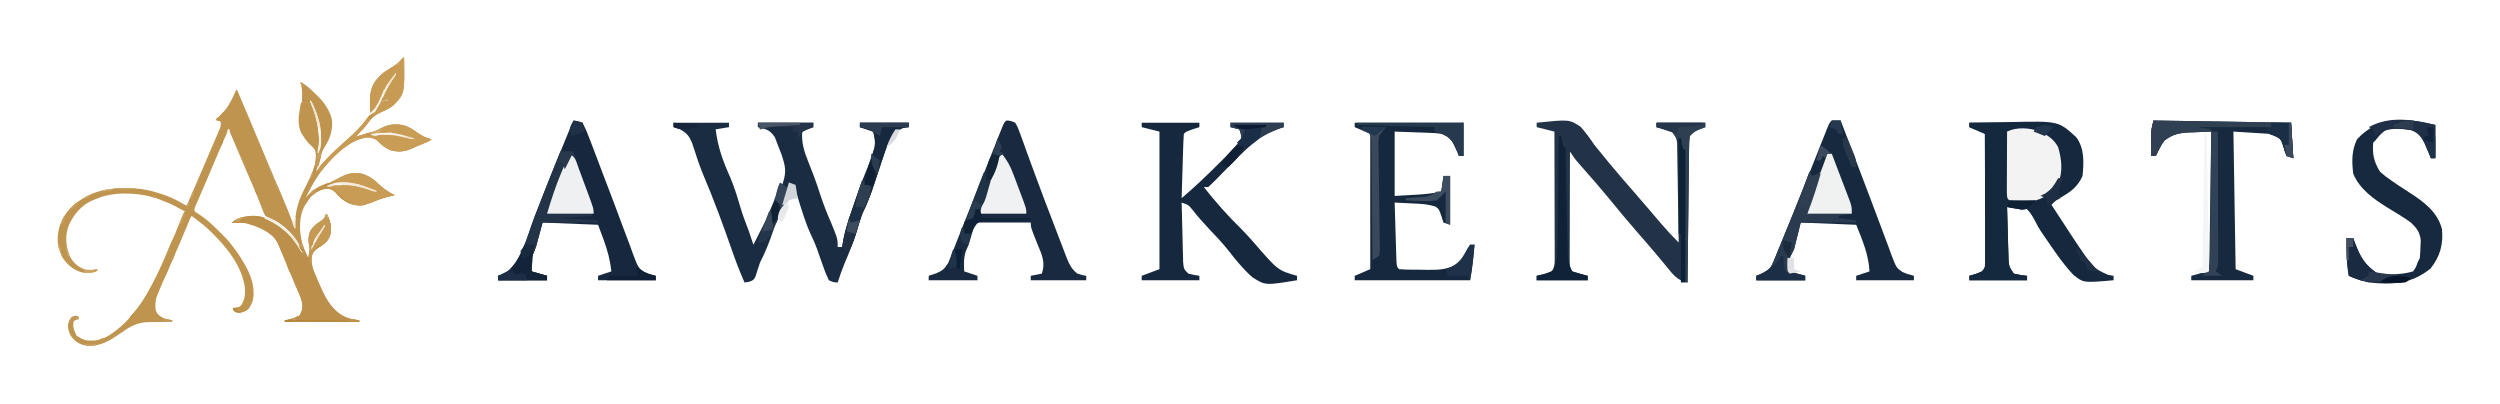
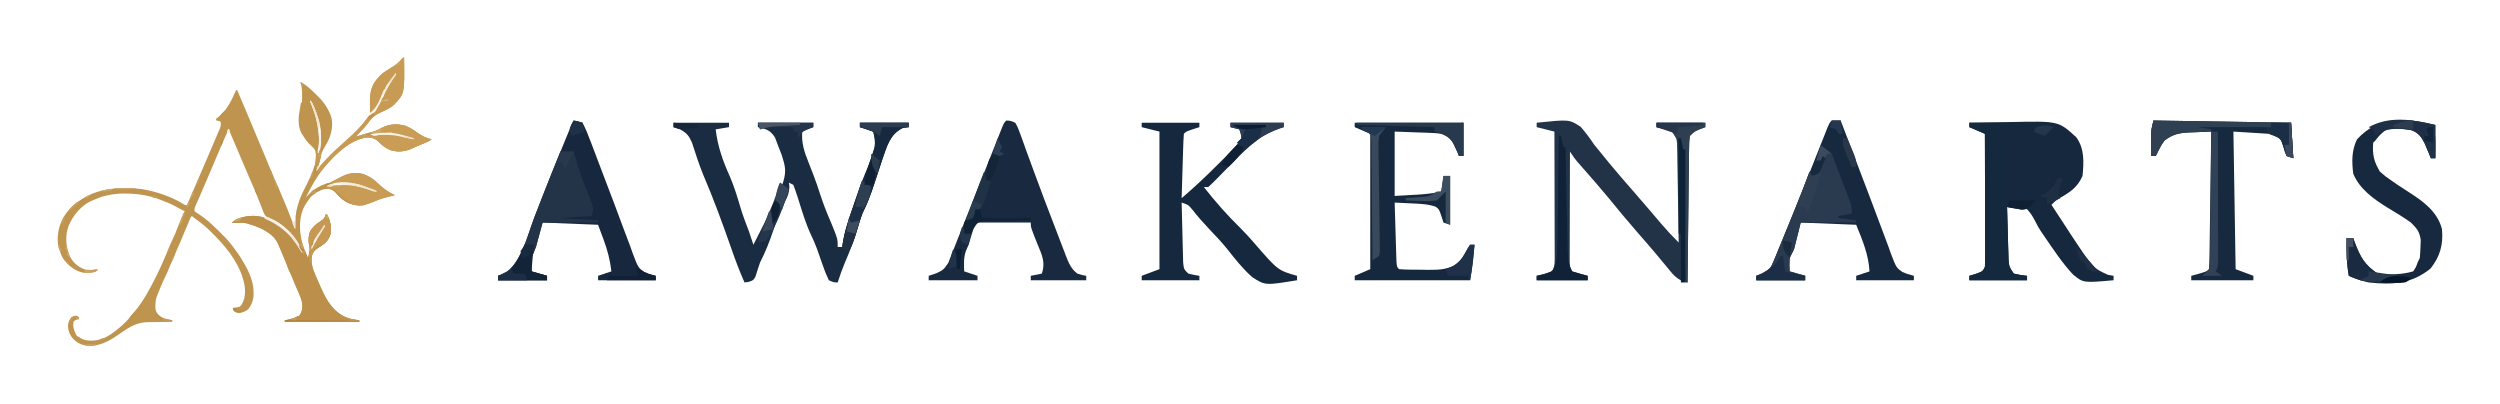
<svg xmlns="http://www.w3.org/2000/svg" viewBox="-34.532 769.698 1126.675 181.865">
  <g transform="translate(62.5019 271.1484) scale(0.65)">
    <path fill="#bf944f" d="M130.147 807h.75c.367 24.776.367 24.776-6.86 32.514-2.702 2.512-6.102 3.92-9.41 5.445-3.137 1.453-5.196 2.739-7.326 5.486q-1.017 1.313-2.037 2.622l-.538.694a39 39 0 0 1-3.845 4.243c-1.182 1.157-2.246 2.418-3.318 3.677a39 39 0 0 0 3.03-.863l.882-.286.934-.302c2.089-.676 4.135-1.276 6.296-1.685 1.928-.409 3.45-1.13 5.15-2.084 5.641-3.15 11.426-4.002 17.72-2.335 3.025 1.113 5.712 2.887 8.31 4.77 3.014 2.169 6.436 3.996 10.112 4.658-1.143.933-2.268 1.505-3.63 2.069l-1.26.527-1.313.54-3.812 1.588a130 130 0 0 0-4.408 1.99c-4.486 1.934-9.512 2.283-14.158.777-3.437-1.386-6.105-3.504-8.64-6.165-2.123-2.017-4.542-2.594-7.387-2.552-11.391 1.076-22.427 11.826-29.428 20.169-5.432 6.653-9.477 13.813-13.23 21.506.196-.235.392-.47.593-.714 3.983-4.631 8.883-7.73 14.787-9.281 2.442-.685 4.516-1.87 6.718-3.113 5.544-3.097 10.608-4.742 17.002-3.498 4.524 1.37 8.091 4.016 11.462 7.243 3.226 3.012 6.828 5.672 10.862 7.49v.375l-.626.119a66 66 0 0 0-14.085 4.38c-1.44.626-2.872 1.086-4.39 1.494l-.935.414c-3.658 1.307-8.469.303-11.932-1.162-3.384-1.73-6.235-4.316-8.647-7.22-1.334-1.478-2.92-2.424-4.929-2.608-4.999-.123-8.922 2.316-12.508 5.707-1.237 1.55-2.306 3.198-3.371 4.869l-.566.873c-4.342 7.602-4.124 17.674-1.948 25.875 1.07 3.662 2.525 7.196 4.012 10.705 1.513-5.992 1.513-5.992.935-8.215-.778-3.238-.718-7.963.938-10.886 1.744-2.742 3.872-4.527 6.6-6.233 2.244-1.448 3.242-2.38 3.886-5.003l1.124.374c.506 1.05.506 1.05.983 2.364l.483 1.307c1.152 3.395 1.46 7.698.196 11.123-.432.87-.432.87-.913 1.686l-.446.816c-1.443 2.21-3.377 3.366-5.57 4.731-2.84 1.8-4.817 3.375-5.594 6.812-.565 5.033.809 9.01 2.809 13.554l.607 1.394q.614 1.407 1.235 2.813.807 1.829 1.603 3.66c3.856 8.767 8.43 16.787 17.588 20.794 2.97 1.143 5.955 1.716 9.116 1.98v1.123H48.125v-1.123l1.098-.18c2.752-.483 5.11-1.05 7.57-2.447.695-.37.695-.37 1.444-.37l.305-.608c.32-.642.664-1.272 1.022-1.894 1.358-3.093.82-6.846-.273-9.95q-.512-1.271-1.053-2.529l-.476-1.18a121 121 0 0 0-2.333-5.35 66 66 0 0 1-1.873-4.542c-.562-1.491-1.163-2.915-1.896-4.33-.814-1.572-1.426-3.162-2.008-4.832a66 66 0 0 0-1.227-3.113q-.827-1.964-1.644-3.933a409 409 0 0 0-1.622-3.858q-.335-.792-.663-1.59c-1.32-3.206-2.596-5.868-5.36-8.096l-1.09-.937c-4.538-3.446-9.224-5.397-14.64-6.928l-1.185-.423c-2.096-.476-4.14-.404-6.282-.373l-1.317.01q-1.6.015-3.2.037c1.019-1.047 1.895-1.803 3.206-2.457l.868-.447c5.548-2.215 12.97-2.901 18.631-.677.942.407 1.85.863 2.762 1.334l1.645.794c3.11 1.54 5.872 3.248 8.468 5.573q.448.384.913.778c5.105 4.435 8.872 9.448 12.195 15.327-1.893-4.432-4.095-8.23-7.116-11.985l-.744-.954c-3.206-3.87-8.612-8.432-13.483-9.861-2.162-.727-3.562-1.382-4.678-3.386-.916-1.904-1.64-3.88-2.373-5.86q-.43-1.1-.865-2.197a584 584 0 0 1-1.747-4.469c-1.047-2.69-2.19-5.334-3.353-7.975a855 855 0 0 1-1.815-4.17l-.384-.886c-1.918-4.428-3.804-8.869-5.693-13.309l-.541-1.27q-1.301-3.054-2.599-6.11a1790 1790 0 0 0-1.931-4.535l-1.441-3.377-.547-1.273-.497-1.17-.443-1.034c-.311-.823-.311-.823-.311-1.572h-.75l-.14.824c-.23 1.032-.553 1.883-.988 2.845l-.476 1.066-.526 1.164-1.145 2.576-.304.684a483 483 0 0 0-3.256 7.578l-1.327 3.136-.36.854a5750 5750 0 0 1-4.978 11.716l-1.693 3.982a929 929 0 0 1-5.152 11.941 478 478 0 0 1-1.582 3.558l-.531 1.202-.452 1.007c-.34 1.008-.436 1.74-.31 2.796.88.775.88.775 2.106 1.544q.678.442 1.352.888l.71.466c4.21 2.838 7.93 6.306 11.562 9.836l.85.825c3.281 3.2 6.496 6.375 9.262 10.036l1.093 1.41c2.337 3.039 4.477 6.128 6.398 9.451l.441.74c3.864 6.476 7.194 13.483 7.166 21.147l.019.996c.003 3.904-1.14 7.33-3.506 10.45-1.871 1.837-3.98 2.511-6.578 2.739-1.441-.13-2.314-.474-3.535-1.24-.749-1.124-.749-1.124-.749-2.248l.904-.071c3.648-.422 3.648-.422 4.925-1.848 2.708-3.839 2.925-8.937 2.305-13.464-2.245-12.826-10.514-24.147-19.37-33.305-.133-.14-.133-.14-.808-.84-3.455-3.57-6.915-6.983-10.92-9.93-.92-.68-1.822-1.38-2.725-2.08q-1.386-1.07-2.775-2.132c-.8.8-1.01 1.297-1.404 2.341-1.147 2.956-2.425 5.856-3.681 8.766a244 244 0 0 0-2.806 6.761c-.576 1.42-1.213 2.812-1.847 4.206-.832 1.846-1.632 3.68-2.294 5.595-.637 1.842-1.495 3.524-2.387 5.255-.565 1.164-1.027 2.332-1.475 3.546a42 42 0 0 1-2.158 4.845c-1.436 2.815-2.651 5.708-3.841 8.634q-.526 1.29-1.057 2.578l-.994 2.425c-.98 2.414-1.246 4.358-1.29 6.94l-.042.931c-.034 2.371.572 3.87 2.055 5.716 2.687 2.617 6.189 3.052 9.738 3.746v1.123l-.752.007q-3.9.037-7.802.091-1.453.02-2.905.032-2.098.02-4.195.053l-1.295.007c-7.659.138-13.203 3.566-19.26 7.875-7.104 5.046-14.7 9.509-23.716 8.415-3.312-.605-5.807-1.796-8.24-4.12l-.652-.62c-2.362-2.492-3.6-6.02-3.55-9.436.227-2.227 1.178-4.052 2.704-5.675 1.384-.922 2.11-.895 3.746-.749.726.492.726.492 1.123 1.124v1.124l-1.24.304c-1.776.572-1.776.572-2.505 1.568-.507 3.002.17 5.565 1.498 8.24l.383.83c.485.884.949 1.01 1.864 1.417l1.077.75c3.658 2.34 9.055 1.99 13.202 1.17 5.305-1.604 10.045-5.074 14.186-8.662l.642-.553c2.498-2.174 4.748-4.422 6.793-7.038a46 46 0 0 1 1.632-1.964c4.67-5.313 8.558-11.494 11.86-17.742.463-.87.937-1.735 1.411-2.599 4.853-8.962 8.855-18.443 12.703-27.875a52 52 0 0 1 1.85-4.003c.92-1.798 1.634-3.648 2.344-5.539.571-1.505 1.19-2.988 1.815-4.472q.607-1.45 1.197-2.906l.354-.87q.346-.852.69-1.705c.477-1.17.949-2.202 1.652-3.257l-.833-.318a23 23 0 0 1-2.69-1.34l-.93-.527-.978-.554c-2.532-1.417-5-2.67-7.743-3.628a35 35 0 0 1-2.296-.916c-8.1-3.513-17.013-4.874-25.775-4.89l-.877-.005c-4.064-.01-7.84.433-11.81 1.316l-1.308.288c-2.022.459-3.865 1.056-5.734 1.952-.861.4-1.733.715-2.626 1.037-7.864 3.149-13.638 10.1-16.924 17.697-2.632 6.92-1.995 14.737.959 21.429 2.239 4.326 5.725 7.261 10.277 8.908 2.812.704 5.782.503 8.614 0v.749c-2.872 1.915-6.406 1.77-9.737 1.498-5.88-1.23-10.376-4.879-13.84-9.64-1.206-1.92-1.965-3.934-2.64-6.09l-.413-1.141c-1.56-5.601-.792-12.694 1.537-17.96l.48-1.174c3.909-8.704 11.678-14.45 20.119-18.302l.961-.452c2.019-.881 4.127-1.453 6.249-2.03q.418-.114.85-.234c5.11-1.331 10.126-1.543 15.371-1.52l1.004.001c4.913.018 9.704.164 14.516 1.239l.872.189c8.52 1.898 17.441 5.13 24.834 9.798.886.5.886.5 2.01.5q4.406-10.144 8.758-20.311l2.634-6.149 1.419-3.31q1.83-4.275 3.67-8.547a1928 1928 0 0 0 3.513-8.204q.57-1.34 1.146-2.675.674-1.57 1.331-3.145l.378-.864c.75-1.832.804-2.969.371-4.847l-2.996-.75v-1.123c.674-.581.674-.581 1.615-1.24 5.97-4.63 9.233-11.875 12.242-18.61h.75c2.44 5.65 4.848 11.311 7.21 16.994q2.954 7.112 5.945 14.209l.752 1.784 1.11 2.636a6687 6687 0 0 1 3.488 8.29l.618 1.47c.9 2.14 1.796 4.28 2.652 6.438.63 1.588 1.31 3.15 2.007 4.71.758 1.706 1.472 3.406 2.083 5.173.637 1.818 1.475 3.48 2.356 5.192 1.097 2.254 2.007 4.587 2.944 6.912.355.87.725 1.732 1.097 2.595.734 1.712 1.452 3.432 2.171 5.15.16.383.322.766.488 1.16a134 134 0 0 1 2.576 6.652 37 37 0 0 0 1.337 3.12c.54 1.134.954 2.174 1.24 3.394l.01-.758c.091-5.175.348-10.01 1.863-14.972l.241-.825c1.153-3.9 2.68-7.45 4.56-11.048 2.58-5.017 5.04-10.103 6.81-15.467q.146-.433.3-.878c.86-3.044 1.065-7.162.16-10.205-1.07-1.85-2.817-3.254-4.342-4.727-1.7-1.798-3.025-3.832-4.358-5.913l-.606-.909c-2.89-5.38-2.32-11.73-1.175-17.49.264-1.357.474-2.703.657-4.073h.75q.03-2.235.046-4.471l.02-1.268c.013-2.445-.158-4.64-.816-6.995l-.374-1.498c3.793 1.77 6.888 4.786 9.877 7.655q.6.577 1.209 1.147c4.116 3.864 7.246 8.071 9.513 13.295l.386.877c1.996 5.407.872 12.053-1.448 17.177-.865 1.806-1.765 3.59-2.865 5.265-1.584 2.444-2.28 4.74-2.862 7.58-.624 2.941-1.355 5.672-2.575 8.427.169-.219.338-.437.51-.662 3.039-3.872 6.393-7.395 9.86-10.878l.795-.8a87 87 0 0 1 4.605-4.272 120 120 0 0 0 3.144-2.864 138 138 0 0 1 3.9-3.517c1.56-1.36 3.04-2.79 4.504-4.254l.792-.794c2.314-2.341 4.386-4.797 6.36-7.434 2.097-2.747 2.097-2.747 3.71-3.547 2.442-1.369 3.605-4.288 4.891-6.67l.454-.823c2.777-5.042 2.777-5.042 3.666-7.44 1.801-4.779 4.827-9.027 7.865-13.086-1.49 1.36-2.591 2.946-3.745 4.588l-.59.824a35.4 35.4 0 0 0-3.155 5.45h-.75l-.266.886c-1.85 5.216-4.518 11.473-8.722 15.218h-.75a654 654 0 0 1-.06-5.353q-.009-.908-.024-1.816c-.109-6.898 1.046-12.273 5.958-17.427l.868-.872.729-.755c2.07-1.997 4.457-3.394 6.912-4.862 3.088-1.85 5.669-3.729 7.936-6.554z" />
    <path fill="#bc904b" d="m76.59 915.614 1.123.374c.506 1.05.506 1.05.983 2.364l.483 1.307c1.152 3.395 1.46 7.698.196 11.123-.432.87-.432.87-.913 1.686l-.446.816c-1.443 2.21-3.377 3.366-5.57 4.731-2.84 1.8-4.817 3.375-5.594 6.812-.565 5.033.809 9.01 2.809 13.554l.607 1.394q.615 1.407 1.235 2.813.807 1.828 1.603 3.66c3.856 8.767 8.43 16.787 17.588 20.794 2.97 1.143 5.955 1.716 9.116 1.98v1.123H48.125v-1.123c.362-.06.725-.12 1.098-.18 2.752-.483 5.11-1.05 7.57-2.447.695-.37.695-.37 1.444-.37l.305-.608c.32-.642.664-1.272 1.022-1.894 1.358-3.093.82-6.846-.273-9.95q-.512-1.271-1.054-2.529l-.475-1.18a121 121 0 0 0-2.333-5.35 66 66 0 0 1-1.873-4.542c-.562-1.491-1.163-2.915-1.896-4.33-.814-1.572-1.426-3.162-2.008-4.832a66 66 0 0 0-1.227-3.113q-.827-1.964-1.644-3.933a409 409 0 0 0-1.622-3.858q-.335-.792-.663-1.59c-1.32-3.206-2.596-5.868-5.36-8.096l-1.09-.937c-4.538-3.446-9.224-5.397-14.64-6.928l-1.185-.423c-2.096-.476-4.14-.404-6.282-.373l-1.317.01q-1.6.015-3.2.037c1.019-1.047 1.895-1.803 3.206-2.457l.868-.447c5.548-2.215 12.97-2.901 18.631-.677.942.407 1.85.863 2.762 1.334l1.645.794c3.11 1.54 5.872 3.248 8.468 5.573q.448.384.913.778c5.105 4.435 8.872 9.448 12.195 15.327l-.423-.767-.536-1.012-.54-1c-.403-1.044-.398-1.442.001-2.465l.445 1.264c.31.736.31.736.679 1.358l.913.351c1.32.548 1.545 1.289 2.115 2.555a93 93 0 0 1 1.466 3.836c1.513-5.992 1.513-5.992.935-8.215-.778-3.238-.718-7.963.938-10.886 1.744-2.742 3.872-4.527 6.6-6.233 2.244-1.448 3.242-2.38 3.886-5.003" />
    <path fill="#c79b54" d="M130.147 807h.75c.367 24.776.367 24.776-6.86 32.514-2.702 2.512-6.102 3.92-9.41 5.445-3.137 1.453-5.196 2.739-7.326 5.486q-1.017 1.313-2.037 2.622l-.538.694a39 39 0 0 1-3.845 4.243c-1.182 1.157-2.246 2.418-3.318 3.677a39 39 0 0 0 3.03-.863l.882-.286.934-.302c2.089-.676 4.135-1.276 6.296-1.685 1.928-.409 3.45-1.13 5.15-2.084 5.641-3.15 11.426-4.002 17.72-2.335 3.025 1.113 5.712 2.887 8.31 4.77 3.014 2.169 6.436 3.996 10.112 4.658-1.143.933-2.268 1.505-3.63 2.069l-1.26.527-1.313.54-3.812 1.588a130 130 0 0 0-4.408 1.99c-4.486 1.934-9.512 2.283-14.158.777-3.437-1.386-6.105-3.504-8.64-6.165-2.123-2.017-4.542-2.594-7.387-2.552-11.569 1.093-22.632 12.052-29.674 20.54l-.504.614c-1.993 2.399-1.993 2.399-3.49 2.544l-.75-.75c.07-1.556 1.178-2.603 2.154-3.721l.58-.67c3.813-4.323 7.94-8.487 12.313-12.245 1.064-.92 2.09-1.88 3.118-2.839a138 138 0 0 1 3.9-3.517c1.56-1.36 3.04-2.79 4.504-4.254l.792-.794c2.314-2.341 4.386-4.797 6.36-7.434 2.097-2.747 2.097-2.747 3.71-3.547 2.442-1.369 3.605-4.288 4.891-6.67l.454-.823c2.777-5.042 2.777-5.042 3.666-7.44 1.801-4.779 4.827-9.027 7.865-13.086-1.49 1.36-2.591 2.946-3.745 4.588l-.59.824a35.4 35.4 0 0 0-3.155 5.45h-.75l-.266.886c-1.85 5.216-4.518 11.473-8.722 15.218h-.75a654 654 0 0 1-.06-5.353q-.009-.908-.024-1.816c-.109-6.898 1.046-12.273 5.958-17.427l.868-.872.729-.755c2.07-1.997 4.457-3.394 6.912-4.862 3.088-1.85 5.669-3.729 7.936-6.554z" />
    <path fill="#c89c55" d="M109.548 891.27c1.305 1.067 2.528 2.205 3.745 3.37 3.226 3.012 6.828 5.672 10.862 7.49v.375l-.626.119a66 66 0 0 0-14.085 4.38c-1.44.626-2.872 1.086-4.39 1.494l-.935.414c-3.658 1.307-8.469.303-11.932-1.162-3.059-1.564-5.826-3.87-8.037-6.485-2.295-2.71-4.502-3.207-7.935-3.629v-.374h2.247v-.75h-1.498v-.748l4.12-1.498-1.498-.75c2.247-1.123 2.247-1.123 2.953-1.474a277 277 0 0 0 3.867-1.962l.789-.405q.75-.385 1.498-.778c6.966-3.555 14.626-1.924 20.855 2.372" />
    <path fill="#c99d56" d="m138.991 858.248.894.648c3.014 2.169 6.436 3.996 10.112 4.658-1.143.933-2.268 1.505-3.63 2.069l-1.26.527-1.313.54a1923 1923 0 0 0-3.812 1.588 130 130 0 0 0-4.408 1.99c-4.486 1.934-9.512 2.283-14.158.777-3.448-1.39-6.091-3.519-8.65-6.167-2.133-2.055-4.497-2.432-7.338-2.822v-.375l3.746-.749-1.498-.749 1.498-.374v-.75l-.75-.374.69-.222c2.536-.865 4.88-1.956 7.237-3.217 7.554-3.944 16.004-1.65 22.64 3.002" />
    <path fill="#c59953" d="m76.59 915.614 1.123.374c.506 1.05.506 1.05.983 2.364l.483 1.307c1.152 3.395 1.46 7.698.196 11.123-.432.87-.432.87-.913 1.686l-.446.816c-1.443 2.21-3.377 3.367-5.57 4.731-2.86 1.805-4.732 3.397-5.594 6.812a28.6 28.6 0 0 0-.375 4.494l-1.123-.374q-.11-1.755-.21-3.511l-.065-1.01-.055-.965-.053-.892c.008-.738.008-.738.383-1.487.084-2.284.084-2.284-.186-3.362-.802-3.215-.71-7.967.935-10.87 1.744-2.742 3.872-4.527 6.6-6.233 2.244-1.448 3.242-2.38 3.886-5.003" />
    <path fill="#f7f1e8" d="M35.017 917.112c5.12 1.743 9.368 4.356 13.483 7.865l.875.723c4.848 4.12 8.715 9.864 11.11 15.756l-.375.75c-1.082-1.607-2.158-3.212-3.16-4.87-5.266-8.459-12.714-14.139-21.559-18.352q-.75-.371-1.498-.749h1.124z" />
    <path fill="#f5edde" d="M112.17 899.509c-1.338.476-2.108.268-3.426-.205l-1.134-.396-1.199-.429c-5.724-1.979-11.157-3.164-17.228-3.16h-1.05c-2.116.015-4.09.181-6.16.652-1.537.289-3.077.228-4.634.167.913-.914 1.655-1.117 2.879-1.521l1.151-.388c10.54-2.937 21.157 1.427 30.8 5.28" />
    <path fill="#f7f2e6" d="M65.728 836.588c1.591 1.4 2.16 3.347 2.95 5.267l.504 1.22c1.373 3.388 2.504 6.795 3.288 10.367l.208.907c.615 2.959.665 5.863.658 8.877l.018 1.482c.001 2.714-.19 4.96-1.259 7.46l-.374 1.124h-.75c-.063-1.487-.001-2.741.37-4.184.41-1.783.51-3.472.496-5.296l-.005-.979c-.153-8.643-2.442-16.956-5.859-24.842-.245-.654-.245-.654-.245-1.403" />
    <path fill="#f8f2e7" d="M125.278 817.487c0 1.255-.164 1.494-.864 2.484l-.563.812-.61.87c-1.584 2.318-3.05 4.652-4.353 7.14l-.405.773c-.803 1.564-1.506 3.156-2.193 4.775-1.408 3.062-2.951 6.054-4.729 8.918l-.787 1.272c-.938 1.151-1.736 1.613-3.099 2.17l-.374-1.499 1.025-.787c4.26-3.567 6.439-10.405 8.713-15.318h.749l.082-.782c.376-1.402 1.122-2.405 1.978-3.548.082-.114.082-.114.501-.686q.775-1.053 1.559-2.1l.506-.681a506 506 0 0 1 2.864-3.813" />
    <path fill="#f7f1e7" d="M116.664 858.849h1.48c4.917.06 9.544 1.088 14.25 2.458l1.064.31c1.55.458 3.069.919 4.554 1.562-.936.469-1.263.33-2.273.11l-.925-.198-.968-.216-.943-.202c-1.45-.315-2.892-.647-4.33-1.017-3.79-.931-7.53-1.165-11.417-1.168l-1.086-.001c-1.503.012-2.819.067-4.275.445-1.645.089-2.685.047-4.12-.749 3-1.126 5.802-1.34 8.99-1.334" />
    <path fill="#c49a56" d="M72.095 871.42h.75c1.066 2.207.524 3.877-.071 6.132l-.252 1.03a47 47 0 0 1-1.925 5.946l-.375-1.124-1.123.375c-.047-2.765-.047-2.765.176-3.862.246-1.248.326-2.477.409-3.746l.095-1.423.069-1.082 1.873-.374z" />
    <path fill="#b17e30" d="M53.369 988.647v.375l46.441.374v.375H48.5v-.375c1.699-.544 3.064-.837 4.869-.749" />
    <path fill="#f2e8d7" d="M65.728 836.588c1.591 1.4 2.16 3.347 2.95 5.267l.502 1.216c.988 2.442 1.89 4.887 2.611 7.421l.236.81c.421 1.593.454 2.79.068 4.387l-.21 1.077-.164.796h-.375l-.098-.884c-.826-6.574-2.644-12.616-5.275-18.687-.245-.654-.245-.654-.245-1.403" />
    <path fill="#f2e9d7" d="m75.466 923.104.749.375-.783 1.264c-3.06 4.961-6.063 9.952-8.58 15.215-.49-1.116-.347-1.584.03-2.77q.316-.75.648-1.49c.06-.132.06-.132.355-.8 1.2-2.59 2.797-4.794 4.51-7.06 1.112-1.518 2.084-3.133 3.07-4.734" />
    <path fill="#f4eddd" d="M125.278 817.487c0 1.255-.164 1.494-.864 2.484l-.563.812-.61.87c-2.213 3.233-4.074 6.567-5.828 10.066l-.465.928-.284.57-1.123-.374c.415-1.306.847-2.538 1.498-3.746h.749l.082-.782c.376-1.402 1.122-2.405 1.978-3.548l.501-.686q.775-1.053 1.559-2.1l.506-.681a506 506 0 0 1 2.864-3.813" />
    <path fill="#faf7f1" d="m117.273 858.99 1.572.015q1.906.02 3.812.055c-1.114.636-1.94.847-3.218.877l-.983.034-1.02.025c-3.85.095-3.85.095-5.64.937-1.654.115-2.68.044-4.12-.75 3.17-1.257 6.243-1.257 9.597-1.194" />
    <path fill="#f1e7d7" d="M52.994 930.22c1.543.515 2.053 1.572 2.903 2.88l.496.755c1.557 2.413 3.032 4.926 4.092 7.601l-.375.75c-1.082-1.607-2.158-3.212-3.16-4.87-.889-1.445-1.922-2.746-3-4.053-.616-.864-.977-1.692-1.33-2.688z" />
    <path fill="#f3e6d0" d="M95.316 894.266c2.318.195 4.34.588 6.531 1.357l.86.295c3.19 1.104 6.33 2.339 9.463 3.59-1.338.477-2.108.27-3.426-.204l-1.135-.396-1.198-.429c-3.303-1.147-6.517-2.131-9.971-2.715l.374-.75z" />
    <path fill="#cea667" d="M-81.837 953.816v.749c-2.926 1.95-6.369 1.577-9.738 1.498 1.026-1.24 1.536-1.828 3.163-2.042l1.379.076c1.843.085 3.39-.281 5.196-.281" />
    <path fill="#c0934b" d="M80.335 897.636c1.526.515 2.498 1.203 3.675 2.294l.999.915c.944.911.944.911 1.641 1.694 2.3 2.574 5.21 3.788 8.291 5.21q.752.37 1.499.749c-4.781-.228-8.42-2.963-11.614-6.436q-.632-.75-1.256-1.507c-.954-1.044-2.066-1.757-3.235-2.544z" />
    <path fill="#d0ab69" d="m114.417 856.063 1.124.75-1.873 1.498 7.116.374v.375l-.824.028-3.717.136-1.296.044-1.258.048-1.154.041c-1.14.08-2.238.246-3.361.452v-.75l-.75-.374.836-.288c.365-.13.73-.258 1.108-.39l1.092-.383c1.066-.43 1.99-.944 2.957-1.56" />
    <path fill="#fcfbf8" d="m87.076 894.266.375.749c-3.397.662-6.635 1.289-10.112 1.123 2.561-2.562 6.413-1.981 9.737-1.872" />
    <path fill="#c3944c" d="M110.297 844.828c.375 1.123.375 1.123.164 1.825-.781 1.155-1.658 1.84-2.786 2.669h-1.123l-1.124.749c0-1.538.437-1.883 1.498-2.996a55 55 0 0 1 3.371-2.247" />
    <path fill="#c49a58" d="M-70.226 897.636h14.98v.375c-10.018 1.049-10.018 1.049-14.98 0z" />
    <path fill="#c59b58" d="m68.35 898.385 1.498.75v1.498c-1.124.842-1.124.842-2.247 1.498l-1.498-1.124c.521-1.261 1.115-1.867 2.247-2.622" />
    <path fill="#c79d57" d="m-95.694 907 .749.374v.75c-.59.58-.59.58-1.382 1.24a44 44 0 0 0-2.668 2.434c-.82.82-.82.82-1.943 1.569l-.374-1.124 1.756-1.78.987-1A34 34 0 0 1-95.694 907" />
    <path fill="#eee3ce" d="M65.728 836.588c1.516 1.35 2.096 3.13 2.88 4.962q.231.52.471 1.055c.845 1.961 1.347 3.456 1.143 5.593-.782-.782-.938-1.151-1.26-2.178l-.278-.863-.287-.914c-.766-2.377-1.616-4.639-2.669-6.906z" />
    <path fill="#f0e7d6" d="M55.241 917.86h.375v7.866c-1.096-.548-1.146-1.274-1.545-2.411-.132-.37-.265-.74-.4-1.122-.302-.961-.302-.961-.302-1.71h1.498z" />
    <path fill="#b98c44" d="M12.17 980.782h3.371l-1.498 1.498c.962.481 1.785.498 2.856.585l1.138.095.875.07c-1.402.934-2.083.889-3.745.748-1.427-.511-2.066-.768-2.763-2.13z" />
    <path fill="#f1e5cf" d="m75.466 923.104.749.375q-.98 1.628-1.966 3.254l-.558.926c-.948 1.562-1.903 3.041-3.094 4.434-.297-.601-.297-.601-.375-1.498a23 23 0 0 1 1.756-2.364c1.352-1.64 2.474-3.254 3.488-5.127" />
    <path fill="#fbfaf6" d="M72.095 854.94c.962 1.439.834 2.926.796 4.588l-.01.846q-.015 1.027-.037 2.056l-.749.375c-.912-6.041-.912-6.041 0-7.865" />
    <path fill="#c69e5d" d="M60.11 935.838c.735 1.313 1.108 2.672 1.498 4.12-2.09-.546-2.09-.546-2.785-1.451-.248-.937-.233-1.41.164-2.294z" />
    <path fill="#c7a062" d="M-91.2 1005.5h8.24l-.375 1.125q-1.545.044-3.09.07l-.882.028-.856.011-.784.018c-.755-.127-.755-.127-2.253-1.251" />
    <path fill="#c49b5b" d="M40.635 890.895c.831.832 1.062 1.436 1.474 2.528.438 1.14.888 2.19 1.451 3.277l.445.936-.374.75-1.124-.375a27 27 0 0 1-1.006-2.739l-.256-.769c-.41-1.275-.61-2.255-.61-3.608" />
    <path fill="#c69d5b" d="M-104.683 916.737c.512 1.39.234 2.259-.258 3.629l-.378 1.104c-.488.885-.488.885-1.291 1.197l-.695.063c.617-2.13 1.607-4.033 2.622-5.993" />
    <path fill="#cba361" d="m-23.036 917.112.75.749c-.126 1.804-.753 3.248-1.499 4.869l-1.123-.375c.578-1.768 1.153-3.527 1.872-5.243" />
    <path fill="#c8a365" d="M19.286 918.235h-1.123v.75l-1.498.749.374.749h-2.996v-1.124q.886-.394 1.779-.772l1-.435c1.024-.308 1.479-.282 2.464.083" />
    <path fill="#b98d45" d="M82.207 893.891c-1.623 1.082-3.26 1.962-5.243 1.756l-.75-.258c.375-.749.375-.749 1.101-1.17 1.633-.467 3.206-.387 4.892-.328" />
    <path fill="#c29959" d="m-36.144 987.898.74.15c1.747.354 3.492.696 5.252.974v.374h-6.367z" />
    <path fill="#ceab70" d="M-71.35 898.385c-.655.585-.655.585-1.498 1.124-.796-.164-.796-.164-1.498-.375l-.75.75v-.75l-1.03.422c-1.216.327-1.216.327-2.041-.026q-.333-.194-.673-.396 1.45-.297 2.902-.585l.828-.172c1.388-.271 2.41-.403 3.76.008" />
    <path fill="#ecddc2" d="M125.278 817.487c0 1.258-.185 1.537-.875 2.544l-.552.808-.586.838-.576.85c-1.067 1.543-1.067 1.543-1.53 2.076h-.75c.518-1.499 1.214-2.552 2.224-3.769.907-1.1 1.8-2.2 2.645-3.347" />
    <path fill="#c19553" d="m96.908 988.624.845.113q1.03.139 2.057.284v.375h-7.865c.375-.75.375-.75 1.056-.991 1.318-.214 2.597.033 3.907.219" />
    <path fill="#f4ecdf" d="m35.017 917.112 2.996 1.123-.375 1.499-3.745-1.124 1.124-.375z" />
    <path fill="#c9a261" d="M-15.17 898.76c.55 1.652.163 2.882-.375 4.494h-.749l-.375 1.498h-.749c.655-2.047 1.37-4.029 2.248-5.992" />
    <path fill="#c29a5d" d="m56.365 987.523-.375 1.873h-3.745v-1.123q.817-.298 1.639-.585c.304-.11.608-.218.921-.33.81-.209.81-.209 1.56.165" />
    <path fill="#c99c54" d="M-81.837 953.816v.749c-1.17.78-1.325.838-2.626.74l-.86-.059-.891-.073c-.299-.02-.597-.042-.905-.064q-1.104-.08-2.208-.17v-.374l1.025-.07c.221-.014.221-.014 1.339-.094l1.33-.092c1.361-.137 2.407-.493 3.796-.493" />
    <path fill="#bd8d44" d="m69.099 881.531.14.726.234.773.75.374c-.281 1.78-.281 1.78-1.124 2.622l-.75-.375.165-1.638.092-.922c.118-.81.118-.81.493-1.56" />
    <path fill="#b68335" d="M53.369 988.647v.375l3.37.374v.375H48.5v-.375c1.7-.544 3.065-.837 4.87-.749" />
    <path fill="#c1974f" d="M12.92 920.108c1.048.014 1.888.09 2.902.281l.791.129c.643.105 1.284.221 1.924.34v.374l-7.116.374z" />
    <path fill="#b5863d" d="M58.237 936.587c.75 1.124.75 1.124 1.054 1.896.6.98 1.247 1.137 2.317 1.475l-.749 1.873c-1.25-1.121-1.975-2.194-2.622-3.745z" />
    <path fill="#bd9042" d="m73.219 936.587.749.375c-1.983 1.395-3.967 2.787-5.993 4.12.906-2.306 3.137-3.421 5.244-4.495" />
    <path fill="#c9a364" d="m-18.541 906.625 1.123.375c-.452 1.66-.942 2.614-2.247 3.745l-.749-1.124.515-.445c.712-.794 1.007-1.551 1.358-2.551" />
    <path fill="#ecdabe" d="m132.131 861.414 1.012.267c.381.085.761.17 1.153.256l1.188.283 1.2.28.954.305.374.75-7.865-1.499c1.124-.75 1.124-.75 1.984-.642" />
    <path fill="#d6b783" d="M120.41 836.213c-1.275.85-1.935.886-3.442.984l-1.233.085-.943.055.374-1.124q.994-.109 1.99-.21l1.119-.119c1.01-.045 1.01-.045 2.134.33" />
    <path fill="#ba8d46" d="m-41.013 984.153.494.439c1.4 1.224 2.805 2.31 4.375 3.306-1.124.375-1.124.375-1.767.054-2.339-1.749-2.339-1.749-3.102-3.05z" />
    <path fill="#c99e5a" d="m-43.635 902.505 1.452.328.816.184c.729.237.729.237 1.478.986-1.608.473-2.576.236-4.12-.374z" />
    <path fill="#eee4d3" d="m82.582 894.64-1.873.75v.748h-3.37c.757-.757 1.22-1.002 2.2-1.381l.77-.309c.891-.21 1.413-.095 2.273.192" />
    <path fill="#c69b58" d="m-99.44 986.774 1.124.375q-.427.66-.866 1.31l-.487.738-.52.574h-1.123c.444-1.264.852-2.115 1.872-2.997" />
    <path fill="#cfa86a" d="M-102.81 940.707c.88.88 1.022 1.482 1.357 2.669l.296 1.033.22.793c-1.124-.375-1.124-.375-1.593-1.264-.28-.984-.28-.984.094-2.107l-.749-.375z" />
    <path fill="#cda361" d="M-108.803 936.213c.562.445.562.445 1.124 1.123.07 1.007.07 1.007 0 1.873l1.123.375-.749 1.872c-1.118-1.676-1.498-3.235-1.498-5.243" />
    <path fill="#f7f1e4" d="M69.848 931.344h.749c-.209 1.252-.506 2.26-1.124 3.37H68.35c.396-1.274.752-2.252 1.498-3.37" />
    <path fill="#f2e8d8" d="M95.316 894.266q.808.08 1.615.164l.909.092c.847.118.847.118 1.97.493v.749h-3.37l.374-.75z" />
    <path fill="#c7a05f" d="M66.852 887.15h1.123c-.208 1.252-.506 2.259-1.123 3.37h-1.124z" />
    <path fill="#caa261" d="m104.68 859.809-1.124 2.247.749.374h-2.247l.749-.374-.375-1.873c1.124-.374 1.124-.374 2.247-.374" />
    <path fill="#ba8e46" d="m-56.369 983.778.375 1.124-2.996 2.996c0-1.415.373-1.67 1.31-2.692l.738-.812z" />
    <path fill="#c79f5e" d="M-97.567 986.774h2.622l.374 1.499-2.621-.375z" />
    <path fill="#f3ecde" d="M72.47 881.906c-.522 1.661-1.35 2.575-2.622 3.745q.252-.832.515-1.662c.095-.308.19-.617.29-.935.416-1.01.736-1.148 1.817-1.148" />
    <path fill="#bb8d47" d="M6.552 843.704c0 1.483-.505 1.809-1.498 2.88l-.842.917-.656.697c0-1.483.505-1.808 1.498-2.88l.843-.916z" />
    <path fill="#c49a5b" d="M61.234 940.333h.749c.234.678.234.678.374 1.498l-.749 1.123-.374.75-.75-.75c.123-.98.308-1.738.75-2.621" />
    <path fill="#cea662" d="M-103.56 936.587h.375l.375 4.12-1.124-.374z" />
    <path fill="#c19a59" d="M-76.968 1001.381v1.124c-1.24.421-1.24.421-2.622.749l-1.123-.75q.725-.282 1.451-.561l.817-.316c.728-.246.728-.246 1.477-.246" />
    <path fill="#c69e5c" d="m-11.8 890.895.75 1.123c-.328 1.194-.328 1.194-.75 2.248h-1.123z" />
    <path fill="#c29a58" d="M37.638 885.651h1.124c.547.992.749 1.459.749 2.622h-1.124z" />
    <path fill="#f8f3eb" d="M8.8 856.438h.749l.749 2.247-2.248.375z" />
    <path fill="#c49d5a" d="M-32.024 938.46c.749 1.124.749 1.124.608 1.943l-.234.679h-.749v.749h-.749z" />
    <path fill="#ba8a44" d="M27.526 898.01c1.233 1.353 1.703 2.295 1.873 4.12-1.023-.882-1.457-1.715-1.873-2.996z" />
    <path fill="#bb8f45" d="m71.72 897.636 1.873.375c-1.314 1.16-2.431 1.776-4.12 2.247.612-.64 1.075-1.1 1.873-1.498z" />
    <path fill="#cba160" d="m72.095 873.666.375.75h.749l-.375 2.247-1.498-1.499z" />
    <path fill="#b48941" d="M5.054 863.929c.375 1.123.375 1.123.084 1.888l-.435.804-.432.811-.34.616c-.375-.749-.375-.749-.179-1.464l.32-.806.312-.81c.296-.665.296-.665.67-1.04" />
    <path fill="#ca9e5b" d="M58.987 823.854c.924.431 1.516.767 2.247 1.498-.14.983-.14.983-.375 1.873-.749-1.124-.749-1.124-.749-1.873h-.749z" />
    <path fill="#cda45b" d="m127.9 809.622.375 1.123c-.656.773-.656.773-1.499 1.498l-1.498-.374z" />
    <path fill="#cba462" d="M85.204 895.39v1.123l-4.12-.375v-.374c1.395-.26 2.7-.416 4.12-.375" />
    <path fill="#d3a969" d="m76.59 915.614 1.123.374c.445 1.334.445 1.334.75 2.622h-.75c-.765-1.088-1.124-1.648-1.124-2.996" />
    <path fill="#cda869" d="m-88.204 902.505.75.375-.75 1.123c-1.357.258-1.357.258-2.621.375.792-.872 1.516-1.445 2.621-1.873" />
    <path fill="#c29550" d="m106.177 859.434.75.375c.233.772.233.772.374 1.498h-1.873l-.374-.75z" />
    <path fill="#f9f5ec" d="m116.29 832.468.374 1.124-.749 1.123h-1.123c.655-1.826.655-1.826 1.498-2.247" />
    <path fill="#c09654" d="M85.953 985.65c2.528.282 2.528.282 3.37 1.124-.632.281-.632.281-1.498.375-1.03-.726-1.03-.726-1.872-1.498" />
    <path fill="#cba05b" d="M-103.56 948.198c.703.093.703.093 1.499.374.468.773.468.773.749 1.498h-1.124c-.632-.936-.632-.936-1.123-1.872" />
    <path fill="#c59c5d" d="m-29.777 944.453.749.749c-.137 1.099-.324 1.447-1.124 2.247-.348-.976-.43-1.364-.023-2.341z" />
    <path fill="#b98d43" d="M67.6 934.34c.375 1.124.375 1.124-.163 2.318l-.585 1.053c-.258-.632-.258-.632-.375-1.498.539-1.03.539-1.03 1.124-1.873" />
    <path fill="#c9a165" d="m-21.912 914.49.75.75c-.141.982-.141.982-.375 1.872h-1.124z" />
    <path fill="#c2974d" d="M115.54 835.09h.75v.749h2.247c-1.21.806-1.605.824-2.996.749z" />
  </g>
  <path fill="#16283d" d="M853 825q6.961-.149 13.922-.22 2.361-.03 4.722-.082c21.526-.465 21.526-.465 29.481 6.802 3.817 5.09 3.491 11.36 2.875 17.5-2.251 5.065-5.52 7.276-10.195 9.922C892 860 892 860 890 862c2.155 3.32 4.326 6.63 6.5 9.938l1.82 2.806c10.424 15.803 10.424 15.803 17.18 18.818l2.5.438v2c-13.598 1.203-13.598 1.203-18.125-2.438-4.946-5.212-8.99-11.39-13.043-17.308l-1.458-2.117C884 872 884 872 882.841 869.718c-1.142-2.191-2.115-3.946-3.841-5.718-3.03-.944-5.84-1.11-9-1 .11 4.438.24 8.875.375 13.312l.094 3.827.117 3.662.095 3.38C871 890 871 890 873 893c3.125.688 3.125.688 6 1v2h-26v-2l2.938-.875C859 892 859 892 860 890c.091-1.91.118-3.823.114-5.735l-.001-3.64-.015-3.945-.005-4.027q-.006-5.302-.024-10.604-.014-5.409-.02-10.819-.017-10.614-.049-21.23l-7-3z" />
  <path fill="#1a2c41" d="M269 825h25v2l-6 1c.924 7.807 3.26 14.291 6.48 21.438 1.905 4.465 3.286 8.998 4.649 13.652 1.113 3.718 2.474 7.29 3.871 10.91a502 502 0 0 1 2 6c15.755-30.929 15.755-30.929 12.75-40.5A214 214 0 0 0 316 835l-1.312-3.438c-2.149-3.263-3.948-3.731-7.688-4.562v-2h25v2l-5 2c-.346 5.082.866 8.987 2.75 13.625q.833 2.126 1.66 4.254l.825 2.11c1.076 2.829 2.02 5.695 2.953 8.573 1.396 4.275 2.994 8.328 4.812 12.438 3 7.376 3 7.376 3 11h2l.227-1.625c1.325-7.898 4.144-15.066 7.04-22.489a353 353 0 0 0 6.545-18.261l.77-2.336c.492-2.693.101-4.658-.582-7.289l-6-2v-2h22v2l-2.688.375c-5.793 2.842-7.104 8.169-9.161 14.054a606 606 0 0 0-3.653 11.082c-1.514 4.741-3.222 9.051-5.498 13.489a151 151 0 0 0-1.875 6.125c-1.65 5.552-3.66 10.816-5.977 16.121-1.2 2.879-2.195 5.785-3.148 8.754-1.812-.031-1.812-.031-4-1a62 62 0 0 1-3-7.5 2118 2118 0 0 0-1.562-4.445l-.75-2.154c-.78-2.155-1.693-4.212-2.688-6.276-2.488-5.331-4.148-10.988-5.895-16.595-.647-2.028-1.37-4.032-2.105-6.03l-2-1 .25 2c-.246 2.952-.707 4.121-2.074 6.648-2.172 4.21-3.742 8.49-5.238 12.977-1.681 5.009-3.523 9.659-5.938 14.375a153 153 0 0 0-2.059 6.363C305 896 305 896 302.902 896.73L301 897c-2.167-4.917-4.062-9.859-5.812-14.938-4.008-11.476-8.185-22.856-12.969-34.035-1.86-4.62-3.384-9.354-4.91-14.093-1.398-3.135-2.367-4.257-5.309-5.934l-3-1z" />
  <path fill="#223347" d="M658 825c14.678-1.517 14.678-1.517 19.816 1.84 2.298 2.602 4.245 5.282 6.184 8.16q2.1 2.613 4.25 5.188l2.246 2.773c3.957 4.803 8.057 9.48 12.145 14.172a978 978 0 0 1 6.718 7.797 2608 2608 0 0 1 4.683 5.503A136 136 0 0 0 722 879q-.14-9.958-.317-19.916-.058-3.388-.105-6.777c-.045-3.245-.103-6.489-.164-9.733l-.035-3.068-.06-2.851-.041-2.51C721 832 721 832 719 829c-3.625-1.188-3.625-1.188-7-2v-2h22v2l-2.375.875C729 829 729 829 727 831c-.278 2.746-.278 2.746-.319 6.286l-.03 1.951a974 974 0 0 0-.065 6.396q-.028 2.216-.059 4.43c-.051 3.89-.091 7.78-.128 11.669-.04 3.969-.091 7.937-.141 11.905A9094 9094 0 0 0 726 897c-4.634-.845-6.581-3.609-9.438-7.125q-1.6-1.92-3.203-3.84l-1.67-2.015c-2.742-3.279-5.563-6.489-8.377-9.708a558 558 0 0 1-12.91-15.406c-3.605-4.361-7.33-8.616-11.062-12.869l-1.617-1.849-1.445-1.645C675 841 675 841 673 838q-.037 11.053-.055 22.107-.008 3.763-.02 7.525-.018 5.399-.023 10.798l-.015 3.415-.001 3.155-.006 2.785C673 890 673 890 674 892c2.314.731 4.648 1.401 7 2v2h-23v-2l3.438-.875L665 892c1.351-2.703 1.12-4.801 1.114-7.827l-.001-3.7-.015-4.012-.005-4.094q-.006-5.391-.024-10.782-.014-5.5-.02-10.999-.017-10.793-.049-21.586l-8-2z" />
  <path fill="#16283e" d="M480 825h26v2l-2.938.938C500 829 500 829 499 830a147 147 0 0 0-.316 6.441l-.127 3.955-.119 4.166-.131 4.178q-.16 5.13-.307 10.26c5.675-4.84 11.054-9.9 16.312-15.188l2.127-2.115 2.049-2.052 1.83-1.833c1.729-1.862 3.283-3.689 4.682-5.812-.312-2.25-.312-2.25-1-4l-4-1v-2h24v2l-1.766.488c-9.963 3.306-16.399 10.636-23.593 17.899l-1.657 1.67a343 343 0 0 0-3.151 3.234c-1.242 1.273-2.533 2.496-3.833 3.709h-2c5.228 6.643 10.609 12.752 16.656 18.66a113 113 0 0 1 5.969 6.465c10.749 12.41 10.749 12.41 19.375 14.875v2c-14.305 2.36-14.305 2.36-20.131-1.361-4.217-3.711-7.682-8.063-11.136-12.475-2.631-3.285-5.522-6.304-8.421-9.352-2.605-2.789-5.133-5.578-7.457-8.613C501 862 501 862 498 861q.14 6.354.317 12.708.058 2.161.105 4.324c.045 2.07.103 4.14.164 6.21l.095 3.777C499 891 499 891 501 893c2.625.625 2.625.625 5 1v2h-26v-2l8-3v-62l-8-2z" />
  <path fill="#16293f" d="M791 824h4l1.31 3.459a8530 8530 0 0 0 11.596 30.425c1.845 4.821 3.67 9.648 5.448 14.494 1.053 2.86 2.133 5.708 3.208 8.56l1.078 3.038c2.454 6.392 2.454 6.392 5.192 8.302 1.945.851 1.945.851 5.168 1.722v2h-26v-2l6-2c-.45-7.648-3.124-13.92-6-21l-25-1-3 12-2 4c-.125 3.25-.125 3.25 0 6l7 2v2h-22v-2l2.75-.938c3.337-2.117 3.741-2.526 5.141-5.929l1.024-2.45L767 882l1.155-2.782a1448 1448 0 0 0 3.845-9.406l1.419-3.487a3051 3051 0 0 0 7.933-19.727l.832-2.09q2.015-5.058 4.019-10.122l1.461-3.675 1.295-3.272C790 825 790 825 791 824" />
  <path fill="#17283e" d="M224 824c1.89.282 1.89.282 4 1 1.389 2.741 2.488 5.318 3.539 8.188l.977 2.551a788 788 0 0 1 2.053 5.436 936 936 0 0 0 3.216 8.458c2.896 7.544 5.755 15.1 8.551 22.681 1.06 2.86 2.147 5.709 3.226 8.561l1.079 3.051c2.457 6.443 2.457 6.443 5.191 8.356 1.945.851 1.945.851 5.168 1.718v2h-26v-2l6-2c-.576-5.146-1.747-9.551-3.562-14.438L235 871l-25-1-3 11-2 5c-.125 3.312-.125 3.312 0 6l7 2v2h-22v-2l2.688-.875c7.694-4.936 10.283-16.843 13.437-25.063q1.435-3.698 2.875-7.394l.739-1.899c2.726-6.993 5.55-13.945 8.386-20.894l1.434-3.519C222.86 826.28 222.86 826.28 224 824" />
  <path fill="#192a40" d="M419 824c1.918.114 1.918.114 4 1 1.242 2.204 1.242 2.204 2.305 5.176l1.248 3.399 1.322 3.737q.701 1.922 1.408 3.84 1.135 3.076 2.26 6.157c2.92 7.999 5.956 15.953 9.025 23.896.923 2.397 1.836 4.798 2.748 7.199l1.715 4.448.776 2.06c1.275 3.27 2.346 5.937 5.193 8.088 2.188.688 2.188.688 4 1v2h-25v-2l5-1c1.734-5.045-.004-8.513-1.938-13.188C430 872.187 430 872.187 430 870h-25l-3 10-1.188 2.688c-1.105 3.145-.942 6.008-.812 9.312l6 2v2h-22v-2l3.294-1.09c3.042-1.32 3.668-1.85 5.556-4.791l1.439-3.685.841-2.087a395 395 0 0 0 1.847-4.702 604 604 0 0 1 3.432-8.625 3397 3397 0 0 0 7.966-19.958q2.695-6.796 5.398-13.589l1.244-3.147 1.145-2.877 1.006-2.538C418 825 418 825 419 824" />
  <path fill="#16283d" d="M576 825h49v15h-2l-.734-1.68-1.016-2.195-.984-2.18c-1.549-2.379-2.651-2.886-5.266-3.945-2.382-.319-2.382-.319-4.984-.414l-2.554-.108-3.212-.103L594 829v29l7.688-.438 2.393-.13c3.722-.223 7.275-.577 10.919-1.432l1-7h3v22l-3-1-.938-2.938C614 864 614 864 612.449 862.848c-3.511-1.215-7.021-1.317-10.699-1.473l-2.258-.117c-1.83-.094-3.661-.177-5.492-.258q.177 6.168.372 12.335.066 2.1.125 4.199.088 3.013.187 6.025l.111 3.665C595 890 595 890 596 891c3.388.28 6.79.232 10.188.25l2.869.062c5.37.03 9.39-.127 13.943-3.312 1.609-2.043 1.609-2.043 2.75-4.188 1.172-2.167 1.172-2.167 2.25-3.812h2q-.215 2.313-.438 4.625l-.246 2.602c-.335 2.938-.83 5.856-1.316 8.773h-52v-2l7-3v-61l-7-3z" />
  <path fill="#16293e" d="m936 824 62 1 1 16-3-1c-.867-1.993-1.39-3.994-1.961-6.09C993 832 993 832 988 830l-16-1 1 62 8 3v2h-28v-2l3.438-.938C960 892 960 892 961 891c.124-1.932.178-3.869.205-5.805l.061-3.761.05-4.094.063-4.166q.083-5.491.153-10.984.077-5.6.161-11.2.161-10.995.307-21.99c-2.564.087-5.125.194-7.688.312l-2.185.069c-4.483.225-7.442.816-11.127 3.619-1.363 1.824-1.363 1.824-2.312 3.688L937 840h-2a1002 1002 0 0 1-.062-5.75l-.036-3.234C935 828 935 828 936 824" />
  <path fill="#17293e" d="M1063 826v15h-2l-.77-1.863-1.042-2.449-1.02-2.426c-1.544-2.989-2.848-4.803-6.078-5.926-3.751-.603-7.319-.961-11.09-.336-3 2.438-3 2.438-5 5l-1 1c-.416 5.307.275 8.452 3 13 2.383 2.125 2.383 2.125 5.125 4l2.957 2.059a324 324 0 0 0 5.43 3.539c6.333 4.032 12.578 8.762 14.488 16.402.652 6.91-.896 12.355-5.188 17.75-8.66 6.928-17.079 7.378-27.812 6.25-3.275-.722-5.916-1.654-9-3-.993-5.707-1.105-11.214-1-17h3l.734 2.047c2.423 6.447 4.461 10.083 10.266 13.953 5.158.524 11.035.49 16-1 1.312-1.938 1.312-1.938 2-4l1-2c.173-1.765.267-3.539.312-5.312l.114-2.864c-.57-3.777-1.711-5.131-4.426-7.824-3.383-2.447-6.966-4.561-10.537-6.719-6.27-3.894-12.509-8.28-15.463-15.281-.664-5.54-.756-10.433 1.688-15.5 10.032-10.846 21.772-9.733 35.312-6.5" />
  <path fill="#14283e" d="M853 825h34l1 2-18 2 1 30 12 1c-4 4-4 4-6.359 4.172l-2.391-.422-2.422-.391L870 863c.11 4.438.24 8.875.375 13.312l.094 3.827.117 3.662.095 3.38C871 890 871 890 873 893c3.125.688 3.125.688 6 1v2h-26v-2l2.938-.875C859 892 859 892 860 890c.091-1.91.118-3.823.114-5.735l-.001-3.64-.015-3.945-.005-4.027q-.006-5.302-.024-10.604-.014-5.409-.02-10.819-.017-10.614-.049-21.23l-7-3z" />
  <path fill="#233448" d="M218 838h6l.445 1.625c1.212 4.235 2.534 8.388 4.125 12.496l.836 2.158a384 384 0 0 0 1.7 4.274c2.003 5.12 2.003 5.12.894 8.447l-15 1 18 1v1h-25l-3 11-2 5c-.125 3.312-.125 3.312 0 6l7 2v2h-22v-2l2.688-.875c7.867-5.047 10.522-17.428 13.75-25.813l1.45-3.731q1.416-3.64 2.829-7.284c1.631-4.192 3.293-8.373 4.971-12.547l1.386-3.453z" />
-   <path fill="#f3f3f3" d="M884.332 828.754c3.747 1.773 6.669 3.483 8.668 7.246 1.535 5.159 2.269 11.057.094 16.102-2.671 4.023-5.41 6.45-10.094 7.898-4.017.276-7.985.325-12 0-1-1-1-1-1.114-3.867l.016-3.793.005-2.014c.005-2.13.018-4.26.03-6.388l.014-4.323q.017-5.308.049-10.615c4.275-2.137 9.871-1.688 14.332-.246" />
  <path fill="#2a3b4f" d="M789 839h2c1.508 3.934 3.005 7.873 4.5 11.812l1.301 3.393 1.23 3.252 1.143 2.999C800 863 800 863 800 866l-6 1v1l8 1v1h-25l-3 12-2 4c-.125 3.25-.125 3.25 0 6l7 2v2h-22v-2l2.75-.938c3.318-2.105 3.719-2.473 5.105-5.843l1.02-2.439L767 882l1.3-3.137c1.434-3.47 2.85-6.947 4.262-10.425l1.459-3.577c2.411-5.925 4.775-11.856 6.979-17.861l1 2c3-1 3-1 4.168-3.066l1.02-2.496 1.042-2.504z" />
  <path fill="#16293f" d="M353 825h22v2l-2.688.375c-5.793 2.842-7.104 8.169-9.161 14.054a606 606 0 0 0-3.653 11.082c-1.514 4.741-3.227 9.047-5.498 13.489a170 170 0 0 0-2.062 6.625c-1.061 3.654-2.104 7.034-3.938 10.375l-3-1c.625-6.663 2.722-12.689 4.875-19l1.066-3.195c1.815-5.383 3.771-10.608 6.059-15.805a122 122 0 0 0 1.75-5.125l.797-2.445c.516-2.77.165-4.725-.547-7.43l-6-2z" />
-   <path fill="#f0f1f1" d="M789 839h2c1.508 3.934 3.005 7.873 4.5 11.812l1.301 3.393 1.23 3.252 1.143 2.999C800 863 800 863 800 866h-20c1.117-7.818 1.117-7.818 2.812-11.25 2.418-5.128 4.31-10.405 6.188-15.75" />
-   <path fill="#f0f1f2" d="M417 839c2.306 2.845 3.751 5.493 5.043 8.914l1.064 2.805 1.081 2.906 1.115 2.93C428 863.721 428 863.721 428 866h-21c1.624-6.585 3.603-12.84 6.125-19.125l.805-2.01c1.931-4.726 1.931-4.726 3.07-5.865" />
-   <path fill="#eff0f1" d="M222 839c2.897 1.448 3.049 3.273 4.164 6.277l1.211 3.244 1.25 3.417 1.273 3.404C233 863.715 233 863.715 233 866h-21c1.985-6.616 4.008-12.816 6.688-19.125l.97-2.32q1.166-2.78 2.342-5.555" />
  <path fill="#0f2237" d="M668 831h1l1 5h1l.076 3.988q.144 7.372.296 14.744.065 3.181.125 6.363.089 4.592.187 9.182l.05 2.842c.333 15.015.333 15.015 2.266 18.881 2.314.731 4.648 1.401 7 2v2h-23v-2l3.375-.688C665 892 665 892 666.207 889.775c.843-2.949 1.07-5.419 1.112-8.483l.06-3.397.035-3.633.059-3.745q.073-4.91.128-9.82c.04-3.345.091-6.69.141-10.035q.143-9.831.258-19.662" />
  <path fill="#2f4053" d="m936 824 62 1 1 16-3-1c-.773-1.777-.773-1.777-1.375-3.938-1.306-3.902-1.306-3.902-4.25-5.374L988 830l-1-3h-31l6 1v1l-3.324.113-4.364.199-2.185.069c-4.465.224-7.51.746-11.127 3.619-1.363 1.824-1.363 1.824-2.312 3.688L937 840h-2a1002 1002 0 0 1-.062-5.75l-.036-3.234C935 828 935 828 936 824" />
  <path fill="#2e3f52" d="M712 825h22v2l-2.375.875C729 829 729 829 727 831c-.278 2.746-.278 2.746-.319 6.286l-.03 1.951a974 974 0 0 0-.065 6.396q-.028 2.216-.059 4.43c-.051 3.89-.091 7.78-.128 11.669-.04 3.969-.091 7.937-.141 11.905A9094 9094 0 0 0 726 897h-1l-1-54h-1v-11h-2l-2-3c-3.625-1.188-3.625-1.188-7-2z" />
  <path fill="#1e2f46" d="M1063 826v15h-2l-.77-1.863-1.042-2.449-1.02-2.426c-1.544-2.991-2.852-4.799-6.078-5.934-5.032-.79-9.516-1.099-14.152 1.172L1036 831l-1-3-2-1c9.366-5.228 19.969-3.396 30-1" />
  <path fill="#314256" d="M962 829h3q.035 11.879.052 23.757.007 5.514.023 11.03.016 5.32.02 10.64.003 2.032.011 4.065c.007 1.893.007 3.787.008 5.681l.006 3.271C965 890 965 890 964 892l3 2h-9l3-3c.399-2.715.399-2.715.432-6.032l.06-3.761.02-4.062.054-4.158c.048-3.644.077-7.289.104-10.934.029-3.72.076-7.44.121-11.16q.127-10.947.209-21.893" />
  <path fill="#1a2b41" d="M1023 877h3l.734 2.047c2.423 6.447 4.461 10.083 10.266 13.953 2.48.414 2.48.414 5.188.625l2.73.227L1047 894v1c-8.036 2.299-15.296 2.728-23-1-.993-5.707-1.105-11.214-1-17" />
  <path fill="#0d2137" d="M722 832h1l1 5h1v60h-2v-22h-1z" />
  <path fill="#39495b" d="M579 827h11l-3 4c-.341 2.518-.341 2.518-.293 5.379l.03 3.256.075 3.498.035 3.6c.037 3.798.093 7.595.153 11.392q.117 7.504.188 15.008l.075 3.51.03 3.236.048 2.857L587 885l-3 2-.011-2.144q-.057-9.999-.173-19.996c-.039-3.427-.072-6.854-.087-10.281-.018-3.939-.068-7.878-.12-11.817l-.003-3.732-.06-3.457-.027-3.048C583 830 583 830 579 827" />
  <path fill="#132439" d="M202 880h4l-1 12 7 2v2h-22v-2l2.625-.812c5.114-2.46 7.046-8.323 9.375-13.188" />
  <path fill="#202f42" d="m354 851 4 3c-.392 3.292-.91 5.823-2.414 8.797-1.606 3.243-2.644 6.356-3.648 9.828-1.061 3.654-2.104 7.034-3.938 10.375l-3-1c.616-6.818 2.847-12.99 5.062-19.438l1.143-3.373q1.39-4.097 2.795-8.189" />
  <path fill="#273a4d" d="M577 825h48v15h-2l-.629-1.645c-1.735-4.029-2.944-6.618-7.121-8.355l-3.25-1v-2l-35-1z" />
  <path fill="#2e3e52" d="M520 825h24v2l-1.906.664c-6.18 2.289-11.047 5.107-16.094 9.336l-3-3 2-2c-.375-2.125-.375-2.125-1-4l-4-1z" />
  <path fill="#24364c" d="m317 852 4 3c-2.49 7.994-5.332 15.998-10 23-2.125.688-2.125.688-4 1a131 131 0 0 1 6.016-15.715c1.583-3.676 2.792-7.467 3.984-11.285" />
  <path fill="#1a2e45" d="M989 825h9l1 16-3-1c-.773-1.777-.773-1.777-1.375-3.938-1.306-3.902-1.306-3.902-4.25-5.374L988 830l-1-3h2z" />
  <path fill="#1c2e45" d="M768 885h1l1 7 9 2v2h-22v-2l2.75-1.25c3.693-1.989 6.356-3.961 8.25-7.75" />
  <path fill="#1e3148" d="M628 880h2c-.499 5.369-1.022 10.692-2 16l-1-2h-9l-1-3 2.688-1c3.852-2.326 5.14-4.482 7.234-8.355z" />
  <path fill="#2f3f51" d="m781 847 1 2 4-1c-1.765 6.107-3.696 12.074-6 18l-1-3h-3c.657-3.782 1.72-7.218 3.062-10.812l1.098-2.958z" />
  <path fill="#203246" d="m409 847 1 4h2a715 715 0 0 1-1.375 4.812l-.773 2.708C409 861 409 861 407 864h-2l-.312 1.938L404 868l-3 1c2.397-7.443 5.153-14.718 8-22" />
-   <path fill="#f4f5f5" d="M959 830h1l1 62c-2.667 1.333-4.167.671-7 0l4-2z" />
  <path fill="#0f2237" d="m405 862 2 1 1 5h22v1l-2.156.012c-3.219.033-6.437.104-9.656.176l-3.393.017-3.252.088-2.999.048C406 870 406 870 404.341 872.544L403 875h-3c-.25-2.312-.25-2.312 0-5q1.977-1.53 4-3c.75-2.688.75-2.688 1-5" />
  <path fill="#3d4d60" d="M616 849h3v22l-2-1v-14l-4 4c-3.453.391-3.453.391-7.25.25l-3.828-.109L599 860v-1l2.301-.148 3.011-.227 2.989-.211C610 858 610 858 613 856h2z" />
  <path fill="#1a2f47" d="M527 827h7c-.062 2.188-.062 2.188-1 5-2.172 1.932-4.526 3.482-7 5l-3-3 2-2c.707-1.65 1.379-3.316 2-5" />
  <path fill="#112035" d="m252 890 2.25 1.438c2.361 1.341 4.116 2.074 6.75 2.562v2h-22l1-2h13z" />
  <path fill="#24344b" d="M307 825h25v2l-2.375.75c-2.948 1.404-3.527 2.257-4.625 5.25v-4h-2v-2q-2.906-.04-5.812-.062l-3.27-.036C311 827 311 827 308 828z" />
  <path fill="#2e3f51" d="m354 851 4 3c-.479 4.219-1.166 6.797-4 10l-3-1c.599-4.195 1.575-8.01 3-12" />
  <path fill="#2b3c50" d="M353 825h22v2h-12l-1 4-2.25-1.438c-2.361-1.341-4.116-2.074-6.75-2.562z" />
  <path fill="#142538" d="M413 839h3c-.543 4.565-1.795 7.973-4 12h-2q.174-2.157.375-4.312l.211-2.426C411 842 411 842 413 839" />
  <path fill="#1d3149" d="M1060 827h2c1.05 3.149 1.101 5.388 1.062 8.688l-.027 3.011L1063 841h-2l-3-10h2l-1-3z" />
  <path fill="#102034" d="m523 835 3 1c-1.555 3.817-4.036 6.192-7 9l-3-1c1.555-3.817 4.036-6.192 7-9" />
  <path fill="#323f52" d="m936 824 4 1-2 1 .035 2.555.027 3.32.036 3.305C938 838 938 838 937 840h-2a1002 1002 0 0 1-.062-5.75l-.036-3.234c.083-2.55.352-4.595 1.098-7.016" />
  <path fill="#1e2f43" d="M893 850h2l-1.062 3.375C893 857 893 857 894 859l-6 3v-3l-3-1 2.312-1.188c2.945-1.985 3.963-3.772 5.688-6.812" />
  <path fill="#29384d" d="m1033 892 14 2v1c-6.408 1.833-11.413 2.046-18 1l4-2z" />
  <path fill="#27354a" d="M712 825h21v1l-11 1-1 3-9-3z" />
  <path fill="#0f2035" d="M358 842c1.984 2.917 1.988 4.124 1.625 7.75L359 853h-4q.464-2.188.938-4.375l.527-2.461C357 844 357 844 358 842" />
  <path fill="#1c2d45" d="m196 891 1 2h5l1 3h-13v-2z" />
  <path fill="#0f1f34" d="M871 860h12c-4 4-4 4-6.359 4.172l-2.391-.422-2.422-.391L870 863z" />
  <path fill="#344559" d="m317 852 4 3-3 9c-1.562-1.625-1.562-1.625-3-4 .241-3.017.646-5.293 2-8" />
-   <path fill="#d2d5da" d="m321 852 3 1 1 6-1.938.375L321 860l-1 2h-2z" />
  <path fill="#3c485c" d="M997 825h1l1 16-3-1-1-5h2z" />
  <path fill="#1e3147" d="m224 824 4 1 1 4-6 2c-1-3-1-3-.062-5.188z" />
  <path fill="#06152a" d="M1052 895c-2 2-2 2-4.82 2.195l-3.305-.07-3.32-.055L1038 897c3.78-3.78 9.093-3.338 14-2" />
  <path fill="#102134" d="m315 860 2 2c-.209 3.273-.437 5.324-2.562 7.875L313 871c-.286-7.429-.286-7.429 2-11" />
  <path fill="#28384a" d="M796 832h2a750 750 0 0 1 2 4.812l1.125 2.708C802 842 802 842 802 845h-2a750 750 0 0 1-2-4.812l-1.125-2.708C796 835 796 835 796 832" />
  <path fill="#1f2f44" d="M901 881c3.596 3.494 6.835 7.111 10 11-3 0-3 0-5-1l-1-3-2-1a101 101 0 0 1-2-6" />
  <path fill="#1b2f46" d="M351 863h3l-1 6-4 1c.875-5.875.875-5.875 2-7" />
  <path fill="#29394c" d="M218 838h6l-4 8-1-3h-2z" />
  <path fill="#3c4b5e" d="m348 868 1 2 4-1-2 6-4-1z" />
  <path fill="#495566" d="M307 825h19v1l-3.176.184-4.136.254-2.092.119c-3.068.192-5.666.466-8.596 1.443z" />
  <path fill="#293c50" d="m404 860 4 2-1 2h-2l-.312 1.938L404 868l-3 1z" />
  <path fill="#1f3349" d="M395 882c2 3 2 3 1.625 5.688L396 890l-3 1c.486-3.123.999-5.996 2-9" />
  <path fill="#1b2b3e" d="m769 878 4 1-1 7c-2.624-3.061-3-3.732-3-8" />
  <path fill="#182b3e" d="M202 880h4v3h-2v2l-3 1-1-3z" />
  <path fill="#283a4f" d="M624 825h1v15h-2c-1.125-3.75-1.125-3.75 0-6 .225-1.537.408-3.08.562-4.625l.254-2.477z" />
  <path fill="#22364e" d="m891 827-4 4-5-2 1-2c3.284-.951 4.697-1.101 8 0" />
  <path fill="#24364a" d="m399 872 4 3-1 5-3-1c-1.178-2.944-1.033-3.9 0-7" />
  <path fill="#38475b" d="M312 865h1l1 8-5 1z" />
  <path fill="#223850" d="M579 827h11l-5 4-6-3z" />
  <path fill="#25384f" d="M791 824h4l1 6h-2l-1-2-3-1z" />
-   <path fill="#e7e9eb" d="m320 861 1 2a136 136 0 0 1-3 7l-2-2c.319-3.293 1.545-4.865 4-7" />
  <path fill="#12243c" d="M1060 827h2v7l-4-1v-2h2l-1-3z" />
  <path fill="#16253a" d="m269 825 11 1v1l-3.812.562-2.145.317C272 828 272 828 269 827z" />
-   <path fill="#e0e2e5" d="M771 886h3v5l3 1a89 89 0 0 1-5 1c-1-1-1-1-1.062-4.062z" />
  <path fill="#0d1c34" d="M521 826h15v1a1581 1581 0 0 1-4.312.5l-2.426.281c-3.805.368-4.958.422-8.262-1.781" />
  <path fill="#2d3d4f" d="M1053 824v4l-9-1v-1c5.625-2 5.625-2 9-2" />
  <path fill="#0a1f34" d="M396 882h3l-1 9h-1z" />
  <path fill="#445062" d="M1023 877h3v4h-2v6h-1z" />
  <path fill="#112234" d="m401 869 3 1-1 5h-3a99 99 0 0 1 0-5z" />
  <path fill="#3b4a5c" d="m786 835 5 4h-2l-1 2-1-1-1 2h-2z" />
  <path fill="#2b3c4e" d="m358 839 4 3-1 6c-2.762-2.762-2.579-5.207-3-9" />
  <path fill="#2d3f54" d="M415 832c1.062 1.875 1.062 1.875 2 4l-1 2 2 1-2 1-3-1z" />
-   <path fill="#d9dbdf" d="M369 828h2c-1.269 3.914-2.512 5.791-6 8 1.125-2.972 2.223-5.334 4-8" />
</svg>
